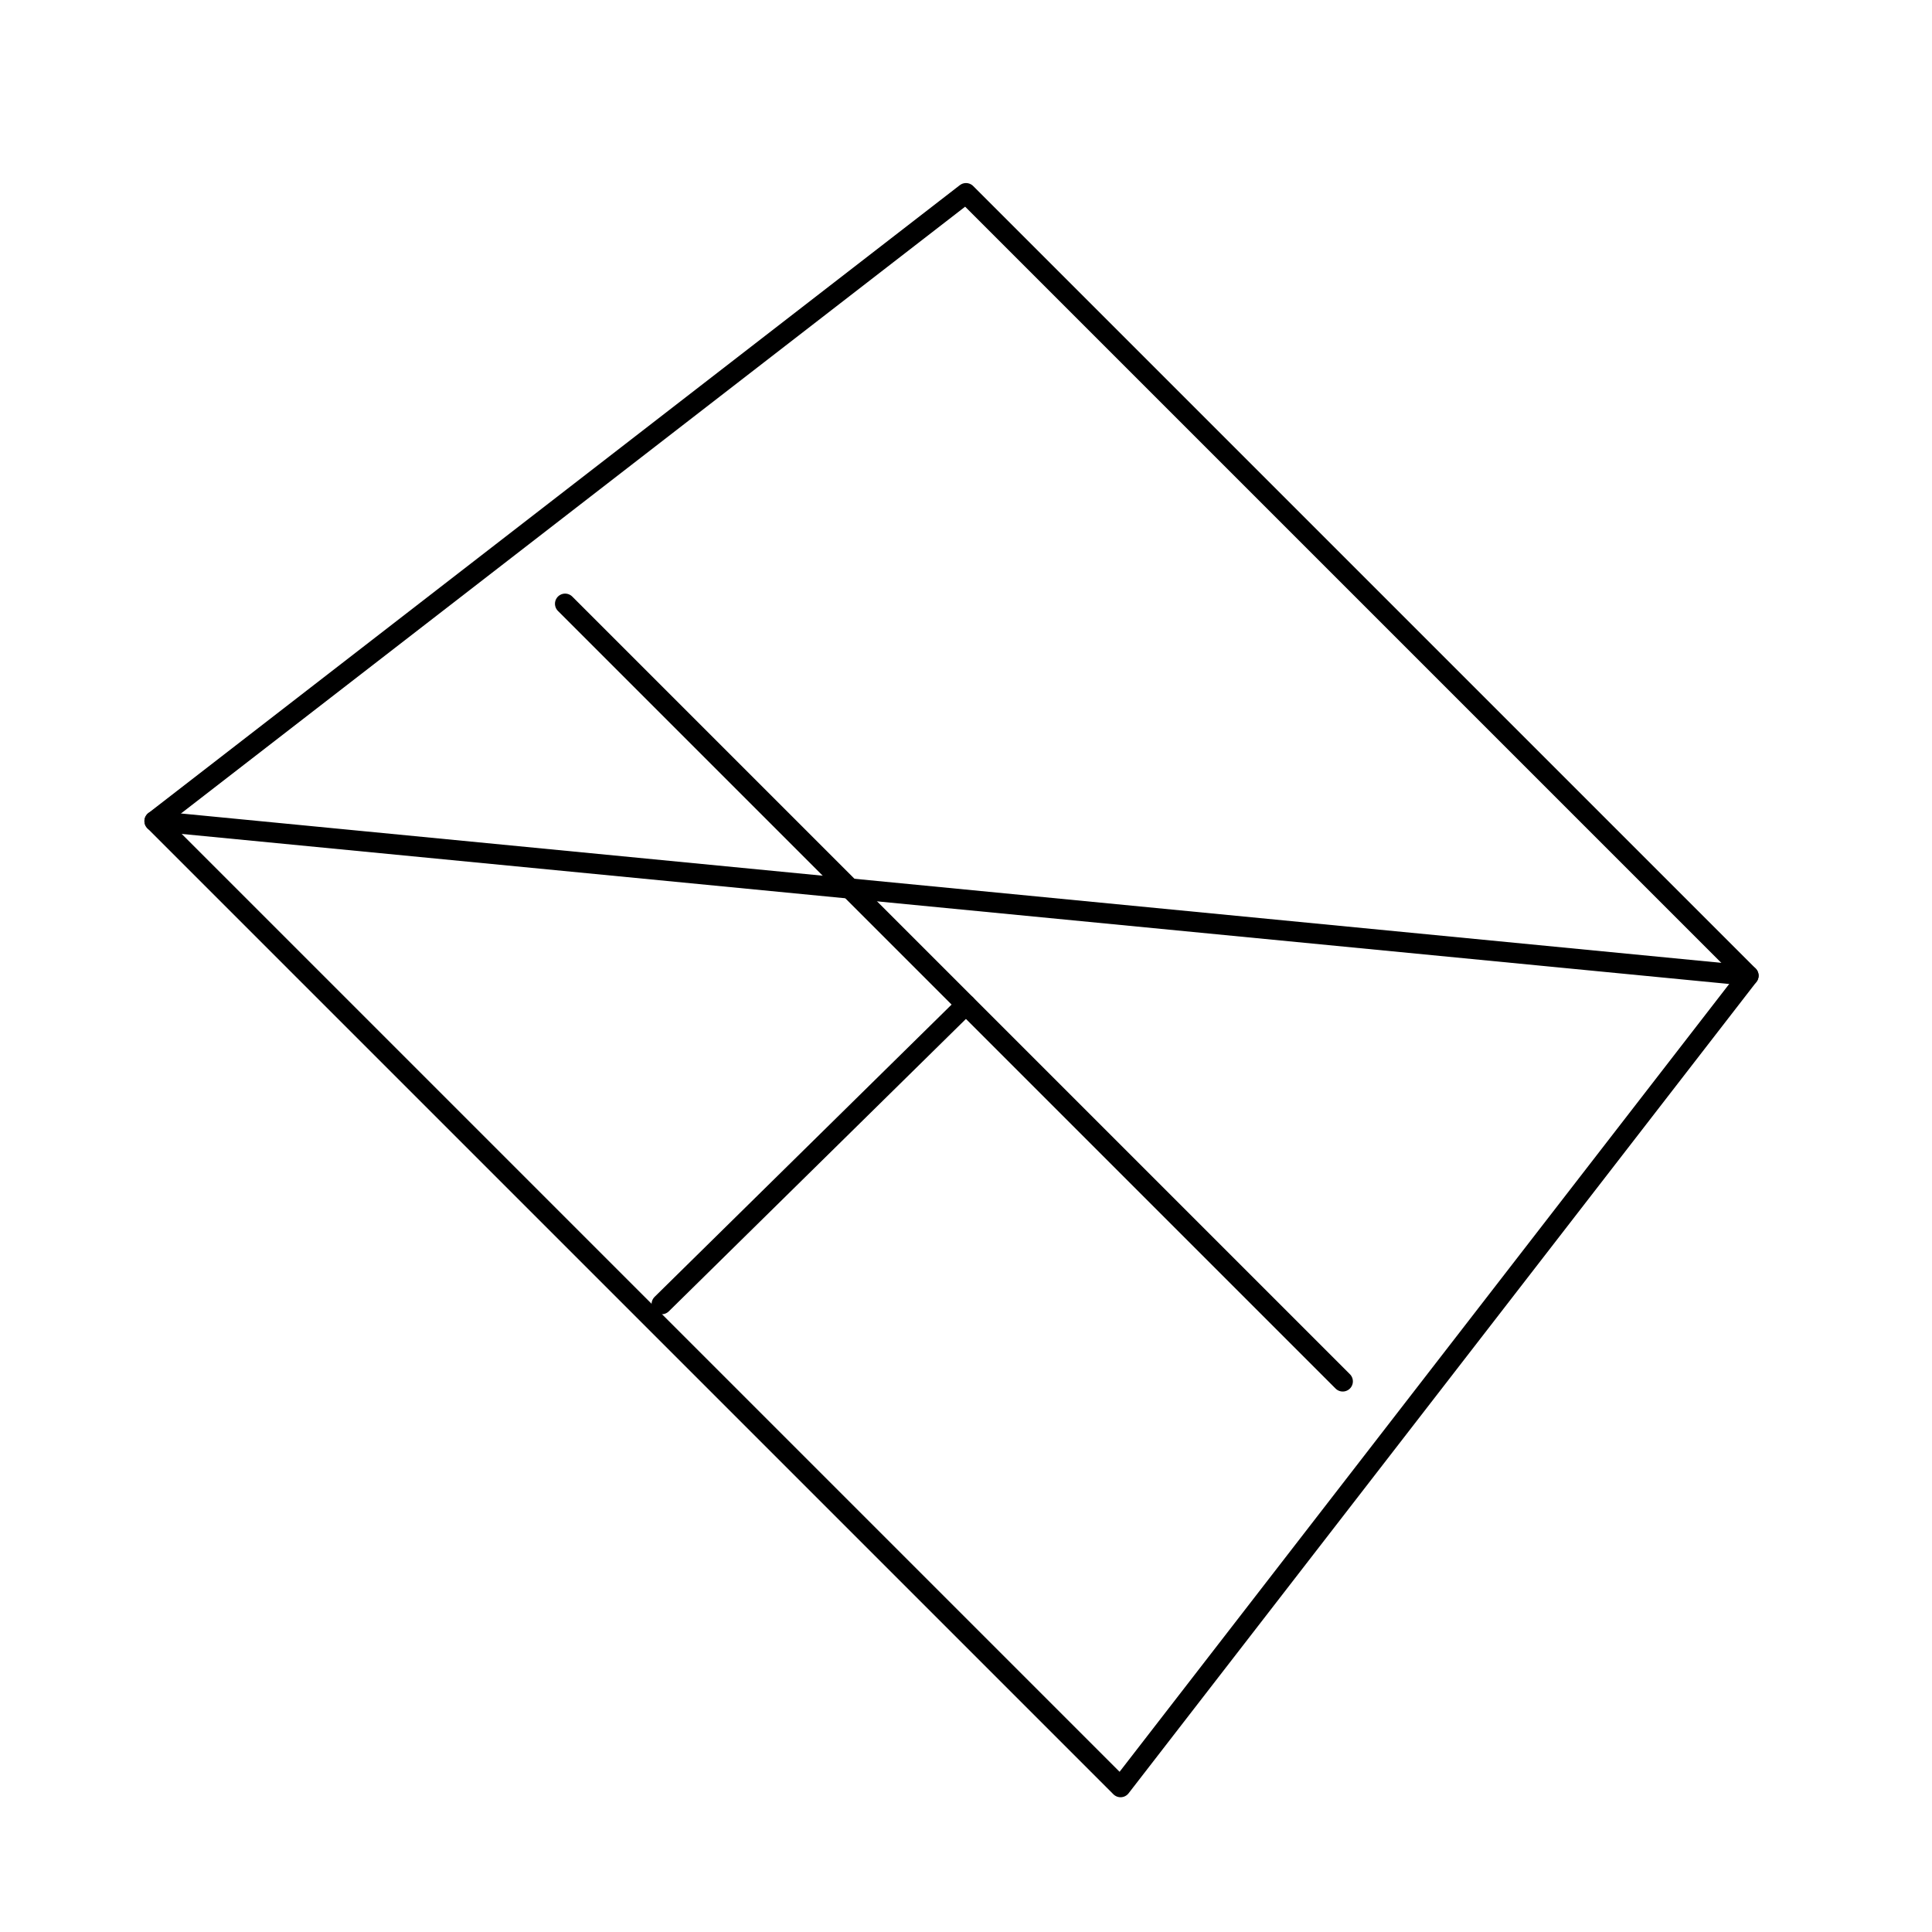
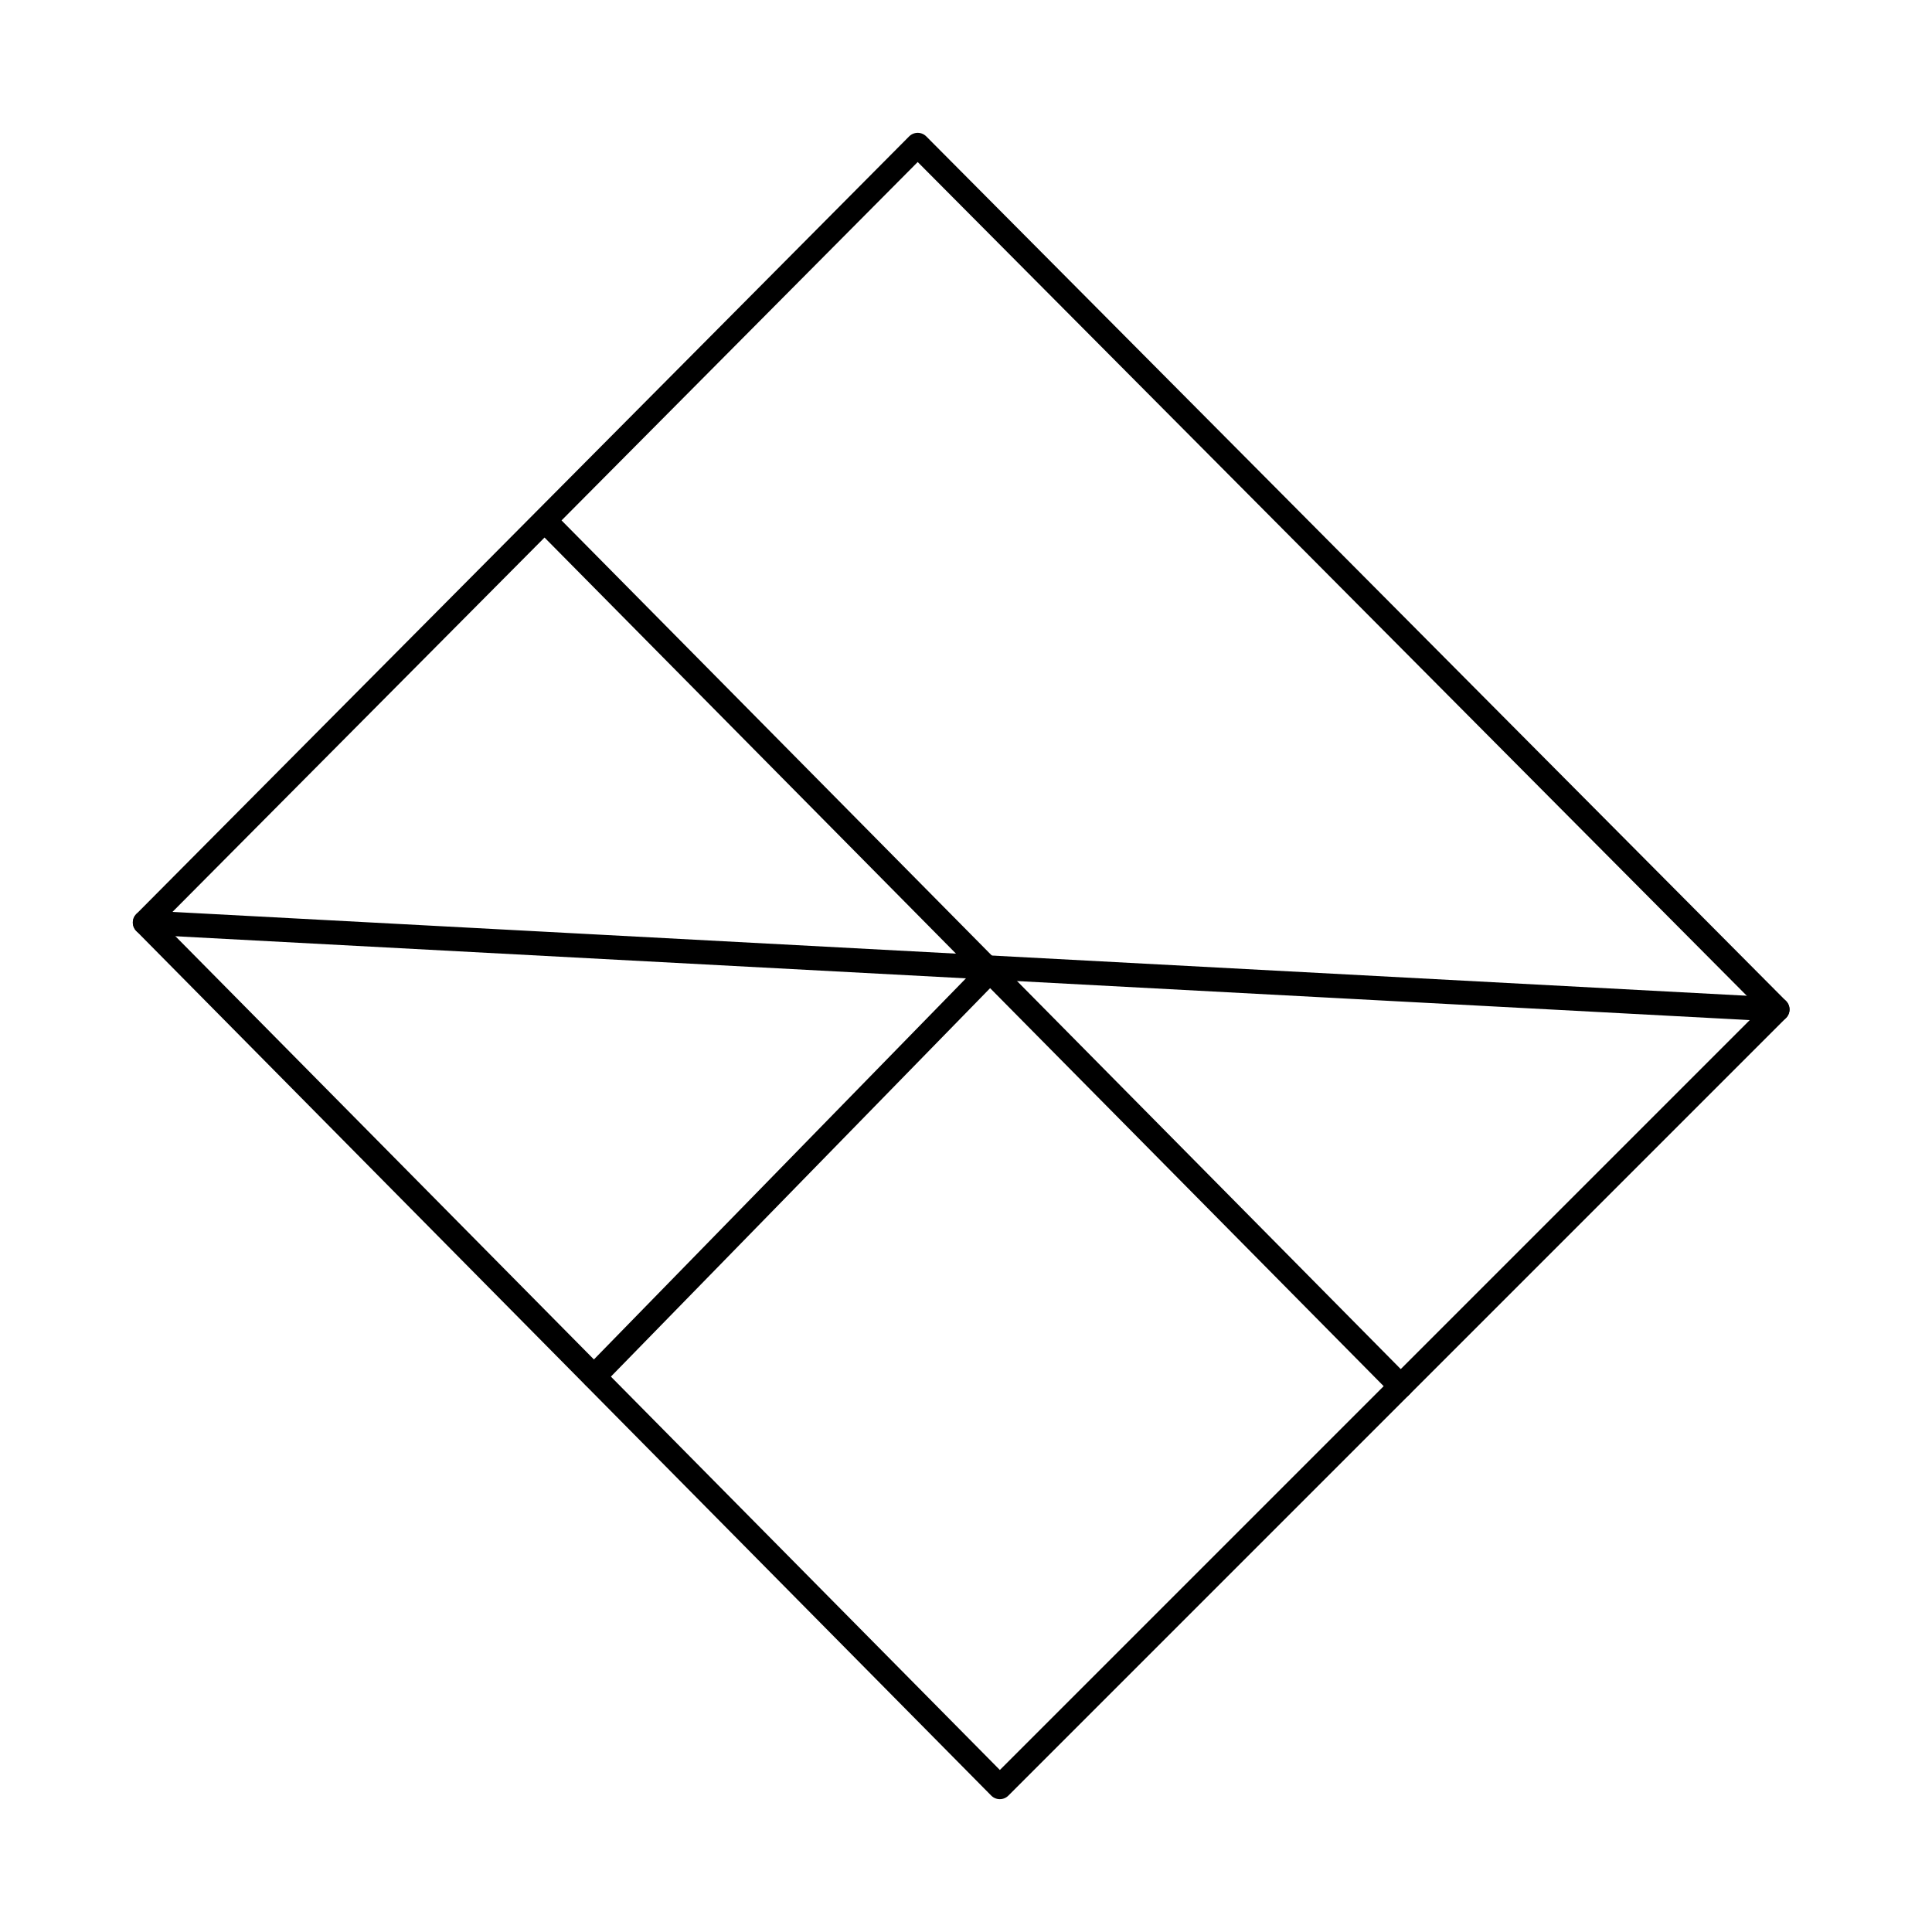
<svg xmlns="http://www.w3.org/2000/svg" viewBox="0 0 400 400" role="img" aria-labelledby="title desc">
-   <g fill="none" stroke="currentColor" stroke-width="4.2" stroke-linecap="round" stroke-linejoin="round">
-     <path d="M200 40 L362 202 L232 370 L32 170 Z" />
-     <path d="M117 125 L200 208 L278 286" />
-     <path d="M137 270 L200 208" />
-     <path d="M32 170 L362 202" />
+   <g fill="none" stroke="currentColor" stroke-width="5" stroke-linecap="round" stroke-linejoin="round">
+     <path d="M190 30 L368 209 L207 370 L30 191 Z" />
+     <path d="M113 108 L290 287" />
+     <path d="M123 285 L205 201" />
+     <path d="M30 191 L368 209" />
  </g>
</svg>
